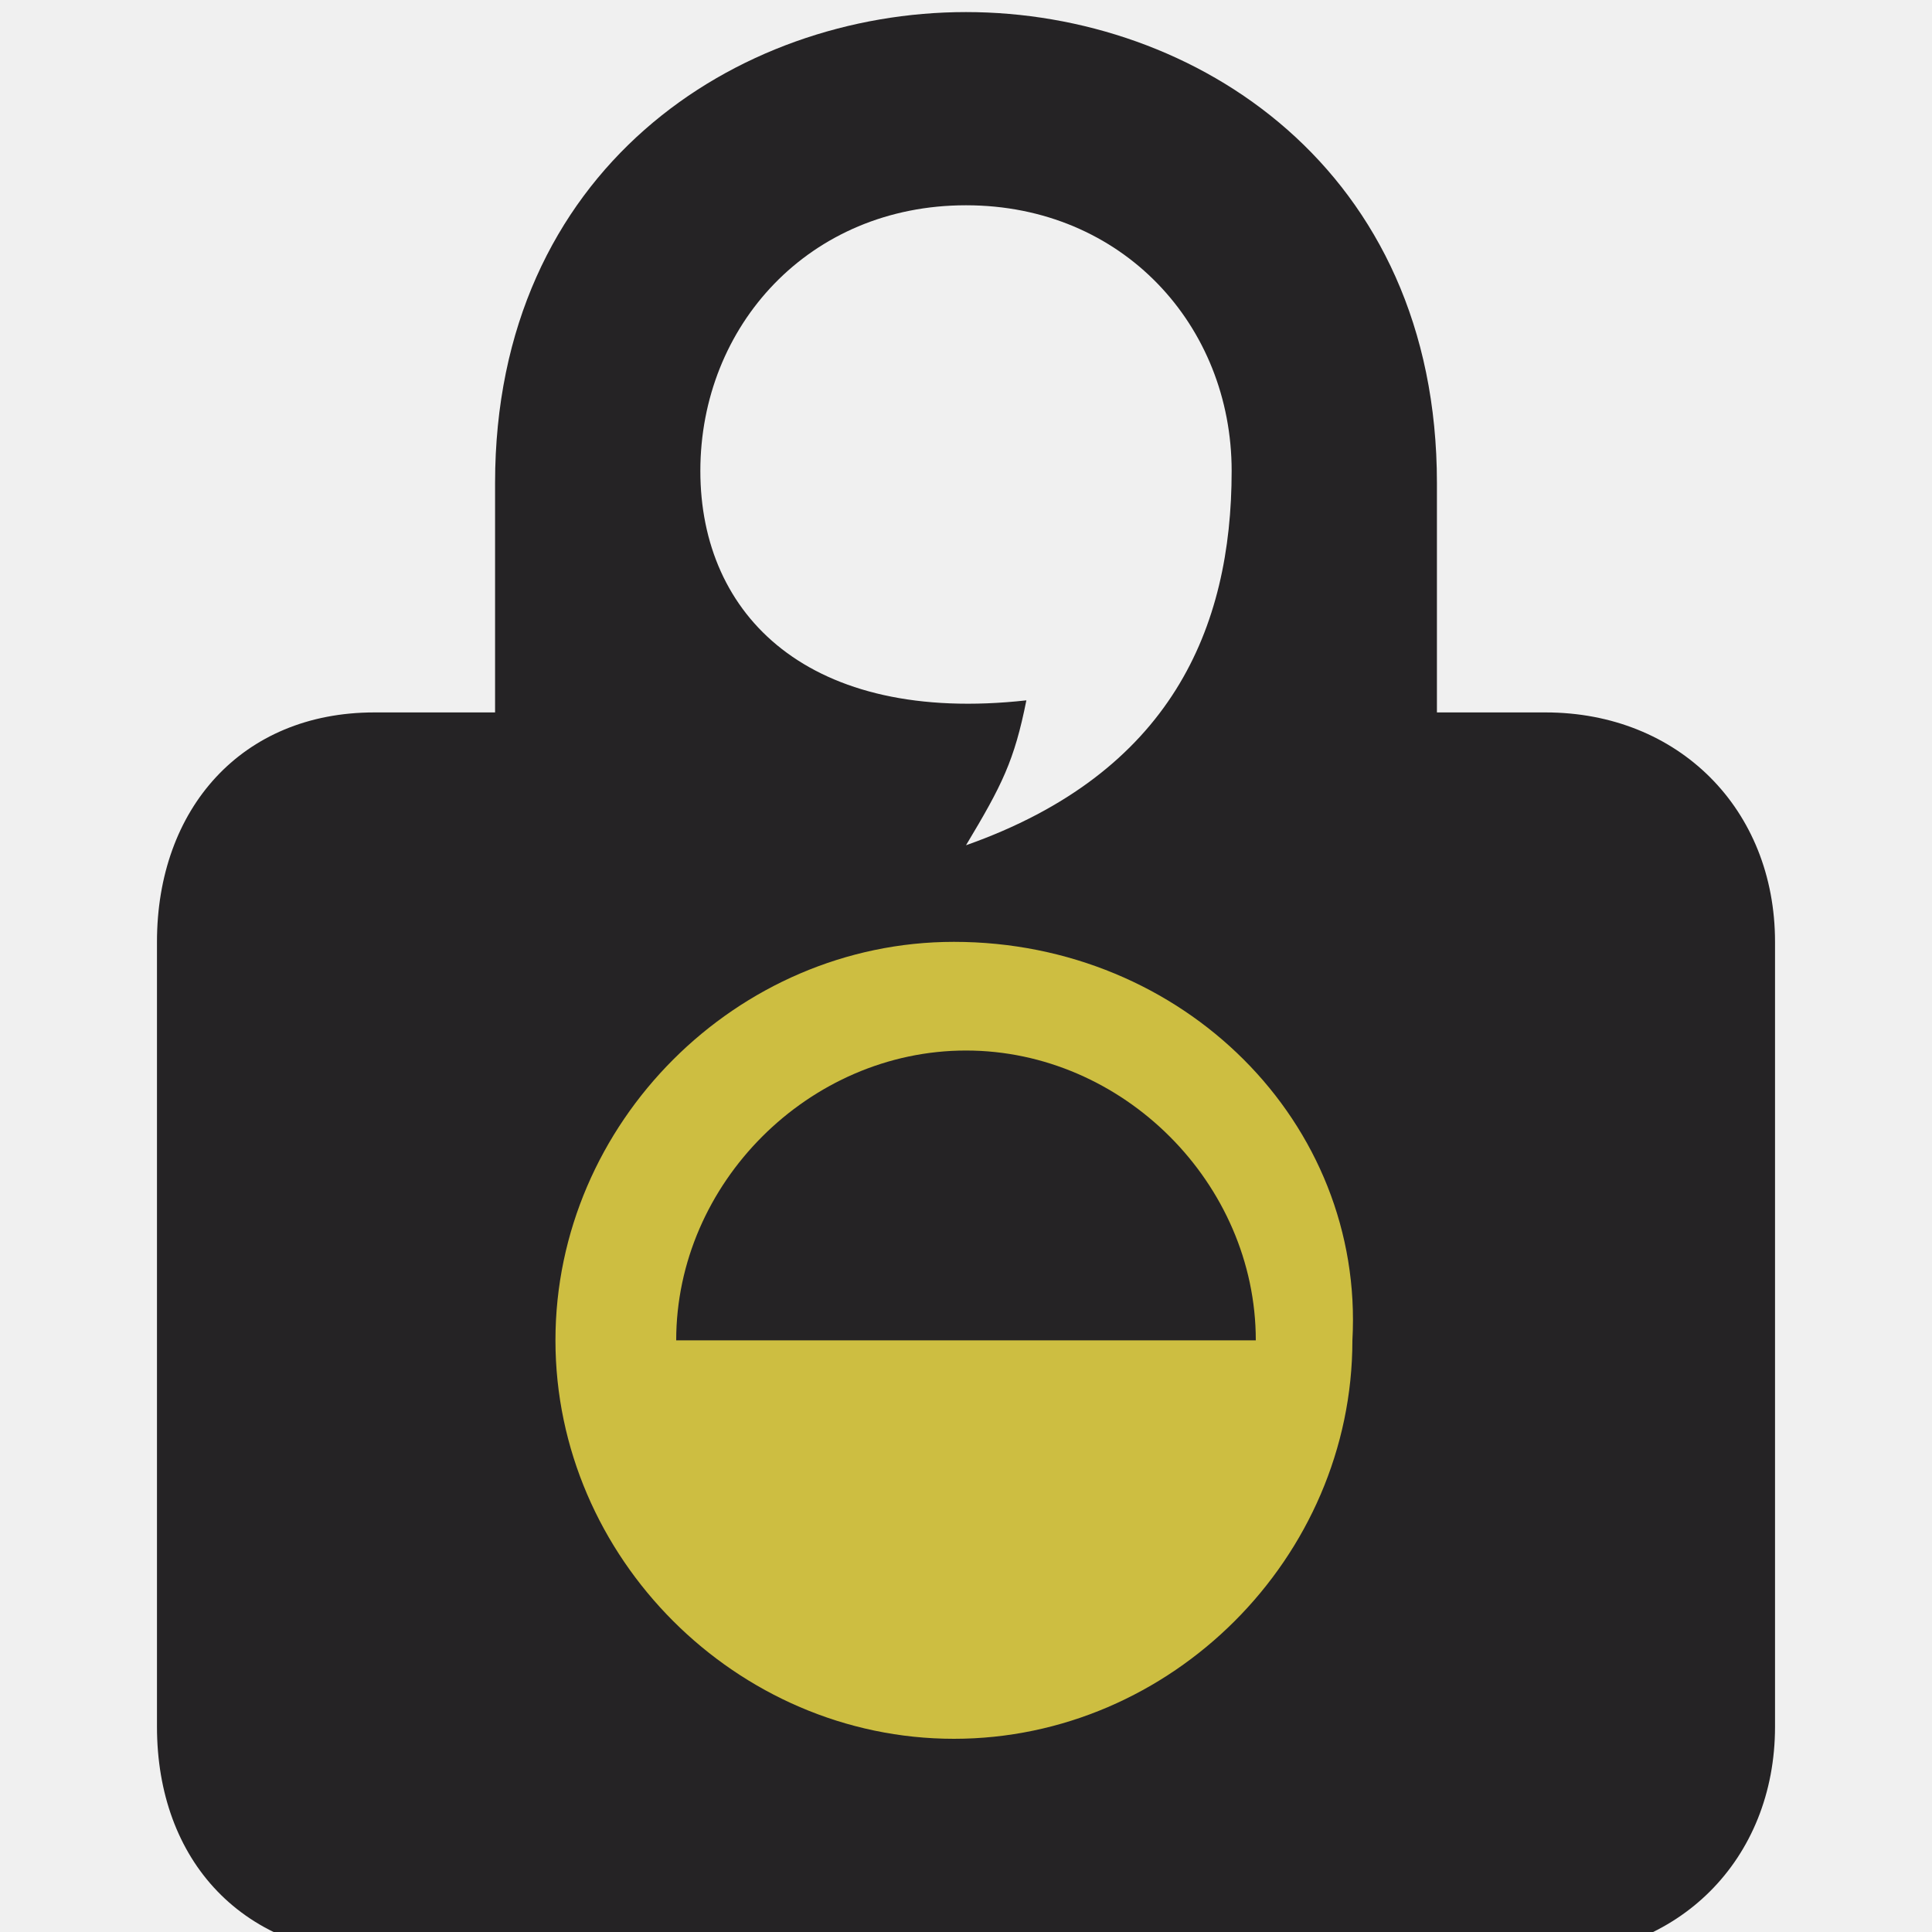
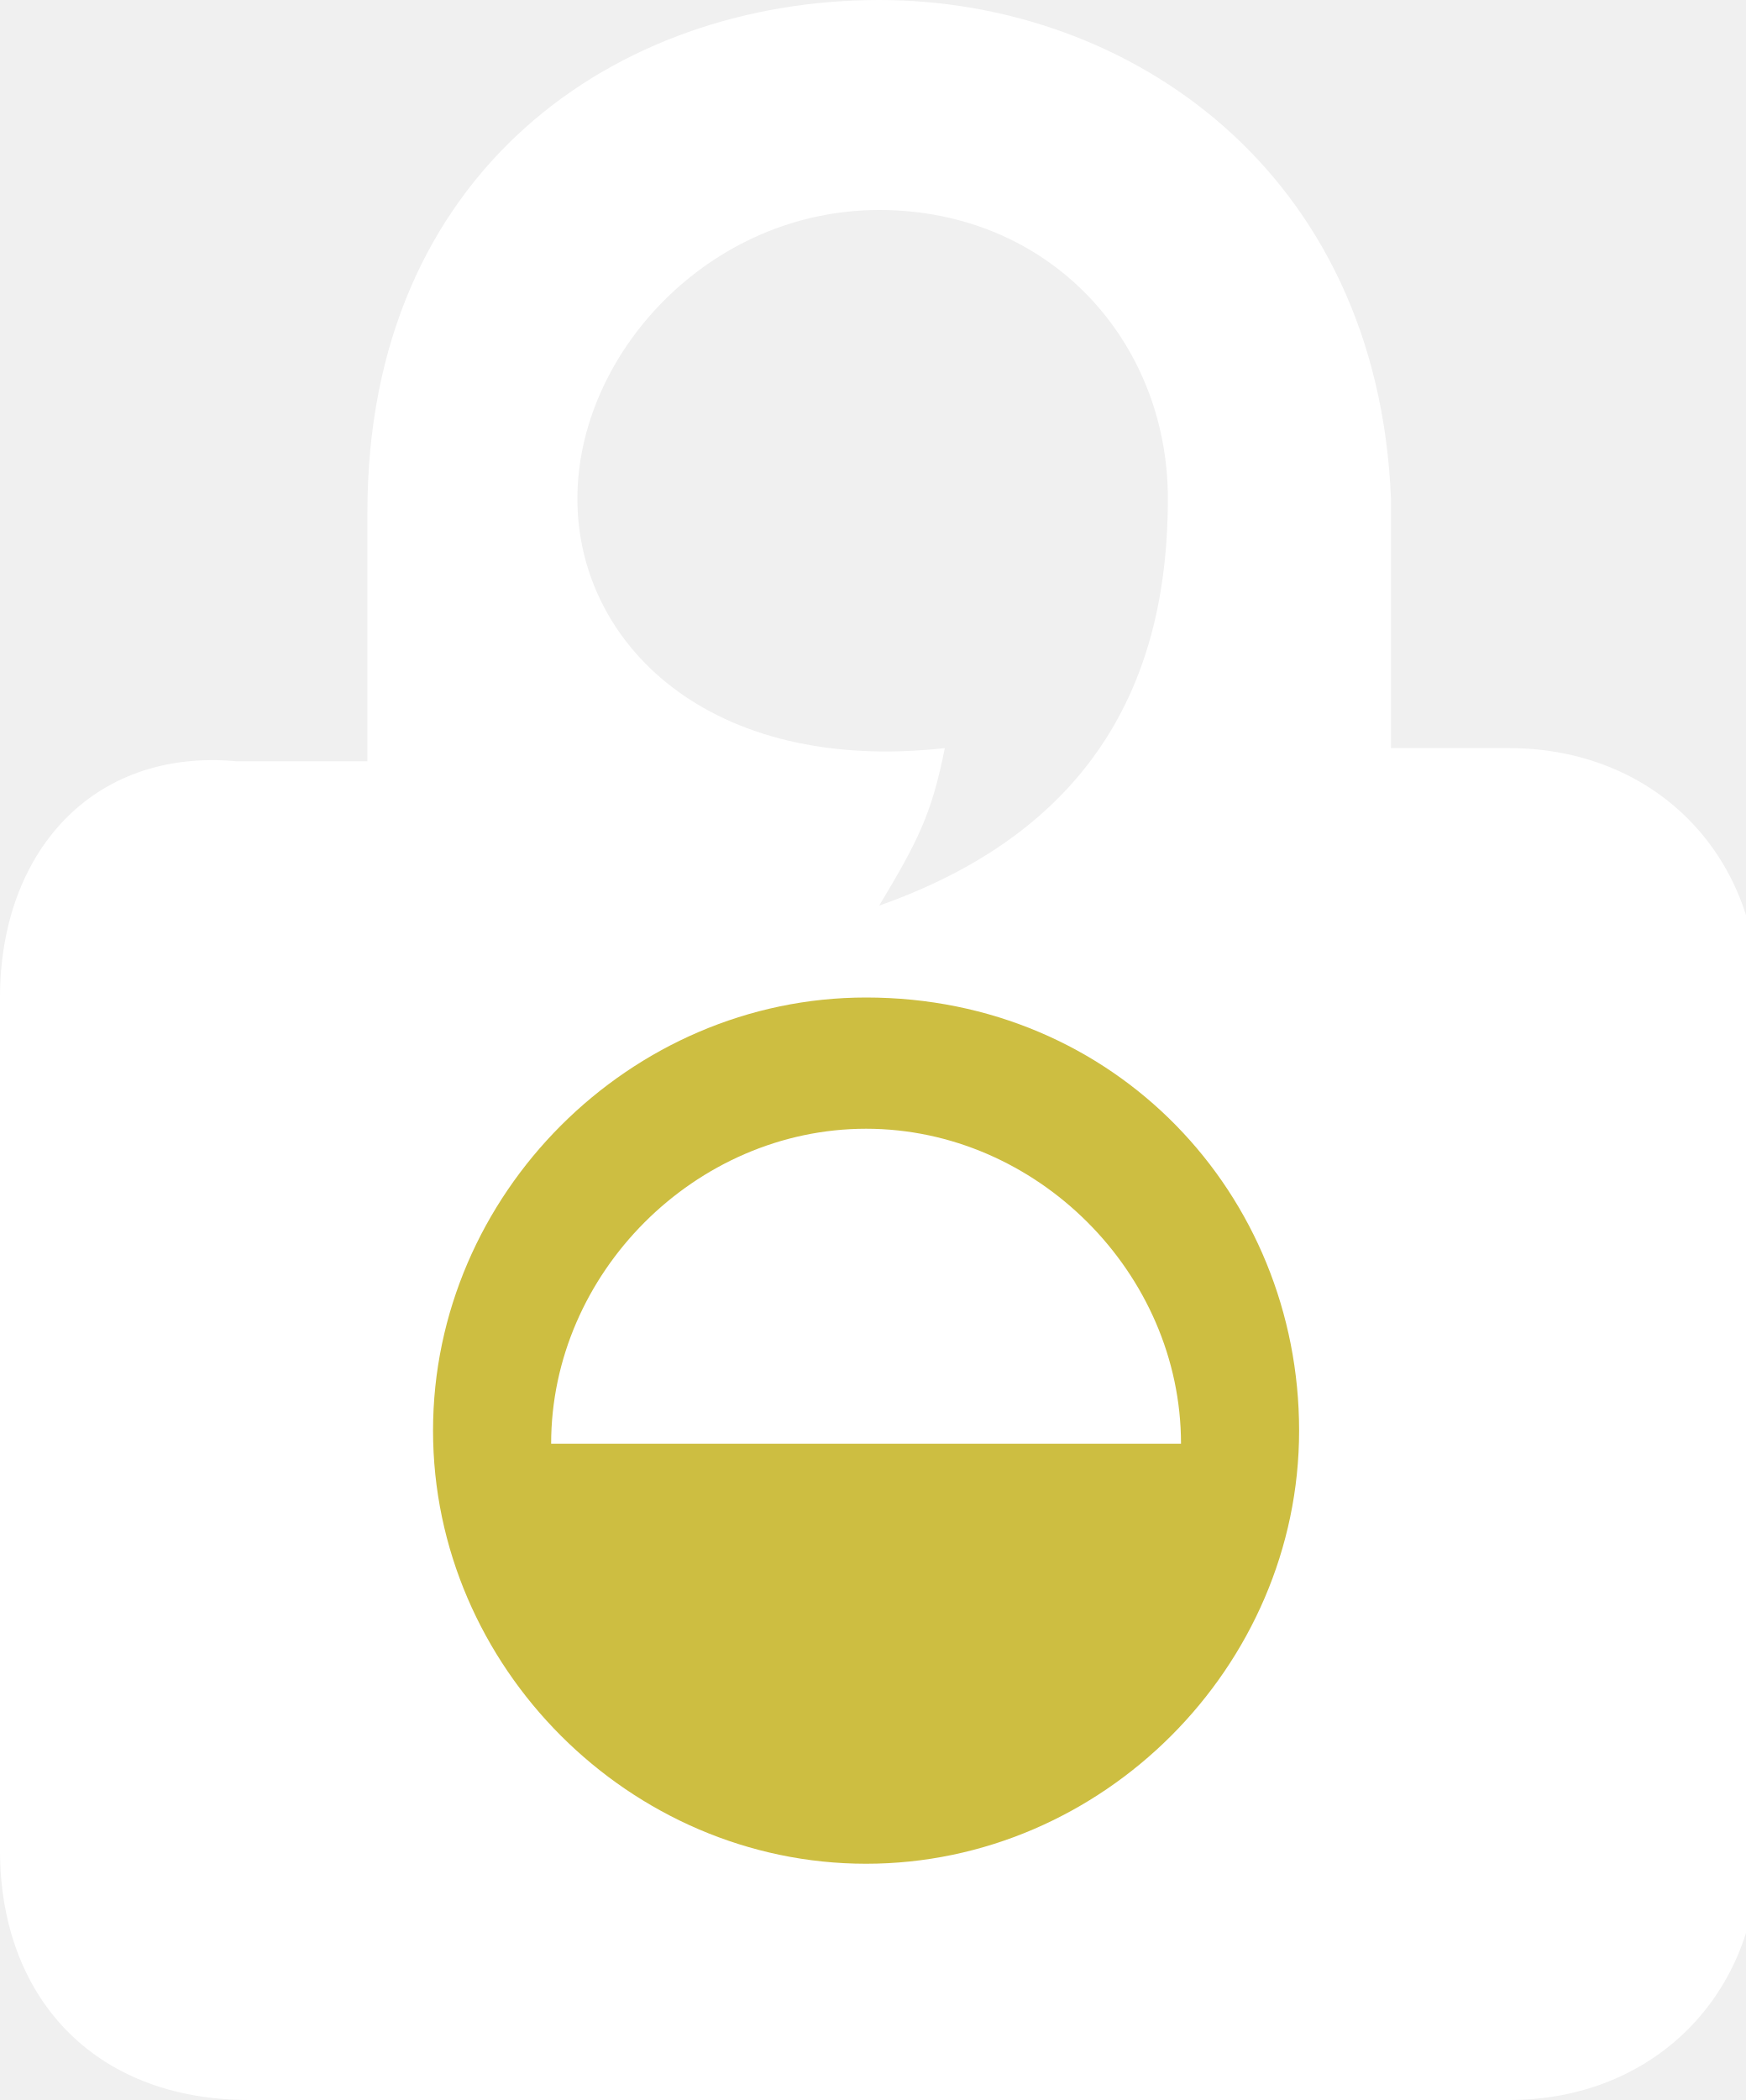
- <svg xmlns="http://www.w3.org/2000/svg" version="1.1" id="Layer_1" x="0px" y="0px" viewBox="0 0 16 16" enable-background="new 0 0 16 16" xml:space="preserve">
-   <path fill="#252325" d="M8,0.1C6.1,0.1,4.1,1.4,4.1,4v1.9h-1C2,5.9,1.3,6.7,1.3,7.8v6.5c0,1.1,0.7,1.9,1.9,1.9l9.6,0  c1.1,0,1.9-0.8,1.9-1.9V7.8c0-1.1-0.8-1.9-1.9-1.9h-0.9l0-1.9C11.9,1.4,9.9,0.1,8,0.1z M8,1.7c1.3,0,2.2,1,2.2,2.2  C10.2,5.2,9.7,6.4,8,7c0.3-0.5,0.4-0.7,0.5-1.2C6.7,6,5.8,5.1,5.8,3.9S6.7,1.7,8,1.7z" />
-   <path fill="#CDBE41" d="M7.9,7.8c-1.8,0-3.3,1.5-3.3,3.3c0,1.8,1.5,3.3,3.3,3.3s3.3-1.5,3.3-3.3C11.3,9.3,9.8,7.8,7.9,7.8z   M5.6,11.1c0-1.3,1.1-2.4,2.4-2.4s2.4,1.1,2.4,2.4H5.6z" />
+ <svg xmlns="http://www.w3.org/2000/svg" version="1.1" id="Layer_1" x="0px" y="0px" viewBox="0 0 13.3 16" enable-background="new 0 0 13.3 16" xml:space="preserve">
+   <g>
+     <path fill="#FFFFFF" d="M6.7,0C4.7,0,2.8,1.3,2.8,3.9v1.9h-1C0.7,5.7,0,6.5,0,7.6v6.5C0,15.2,0.7,16,1.9,16l9.6,0   c1.1,0,1.9-0.8,1.9-1.9V7.6c0-1.1-0.8-1.9-1.9-1.9h-0.9l0-1.9C10.5,1.3,8.6,0,6.7,0z M6.7,1.6c1.3,0,2.2,1,2.2,2.2   c0,1.3-0.5,2.5-2.2,3.1C7,6.4,7.1,6.2,7.2,5.7C5.4,5.9,4.4,4.9,4.4,3.8S5.4,1.6,6.7,1.6z" />
+     <path fill="#CDBE41" d="M6.6,7.6c-1.8,0-3.3,1.5-3.3,3.3c0,1.8,1.5,3.3,3.3,3.3s3.3-1.5,3.3-3.3C9.9,9.1,8.5,7.6,6.6,7.6z M4.2,11   c0-1.3,1.1-2.4,2.4-2.4S9,9.7,9,11H4.2z" />
+   </g>
</svg>
